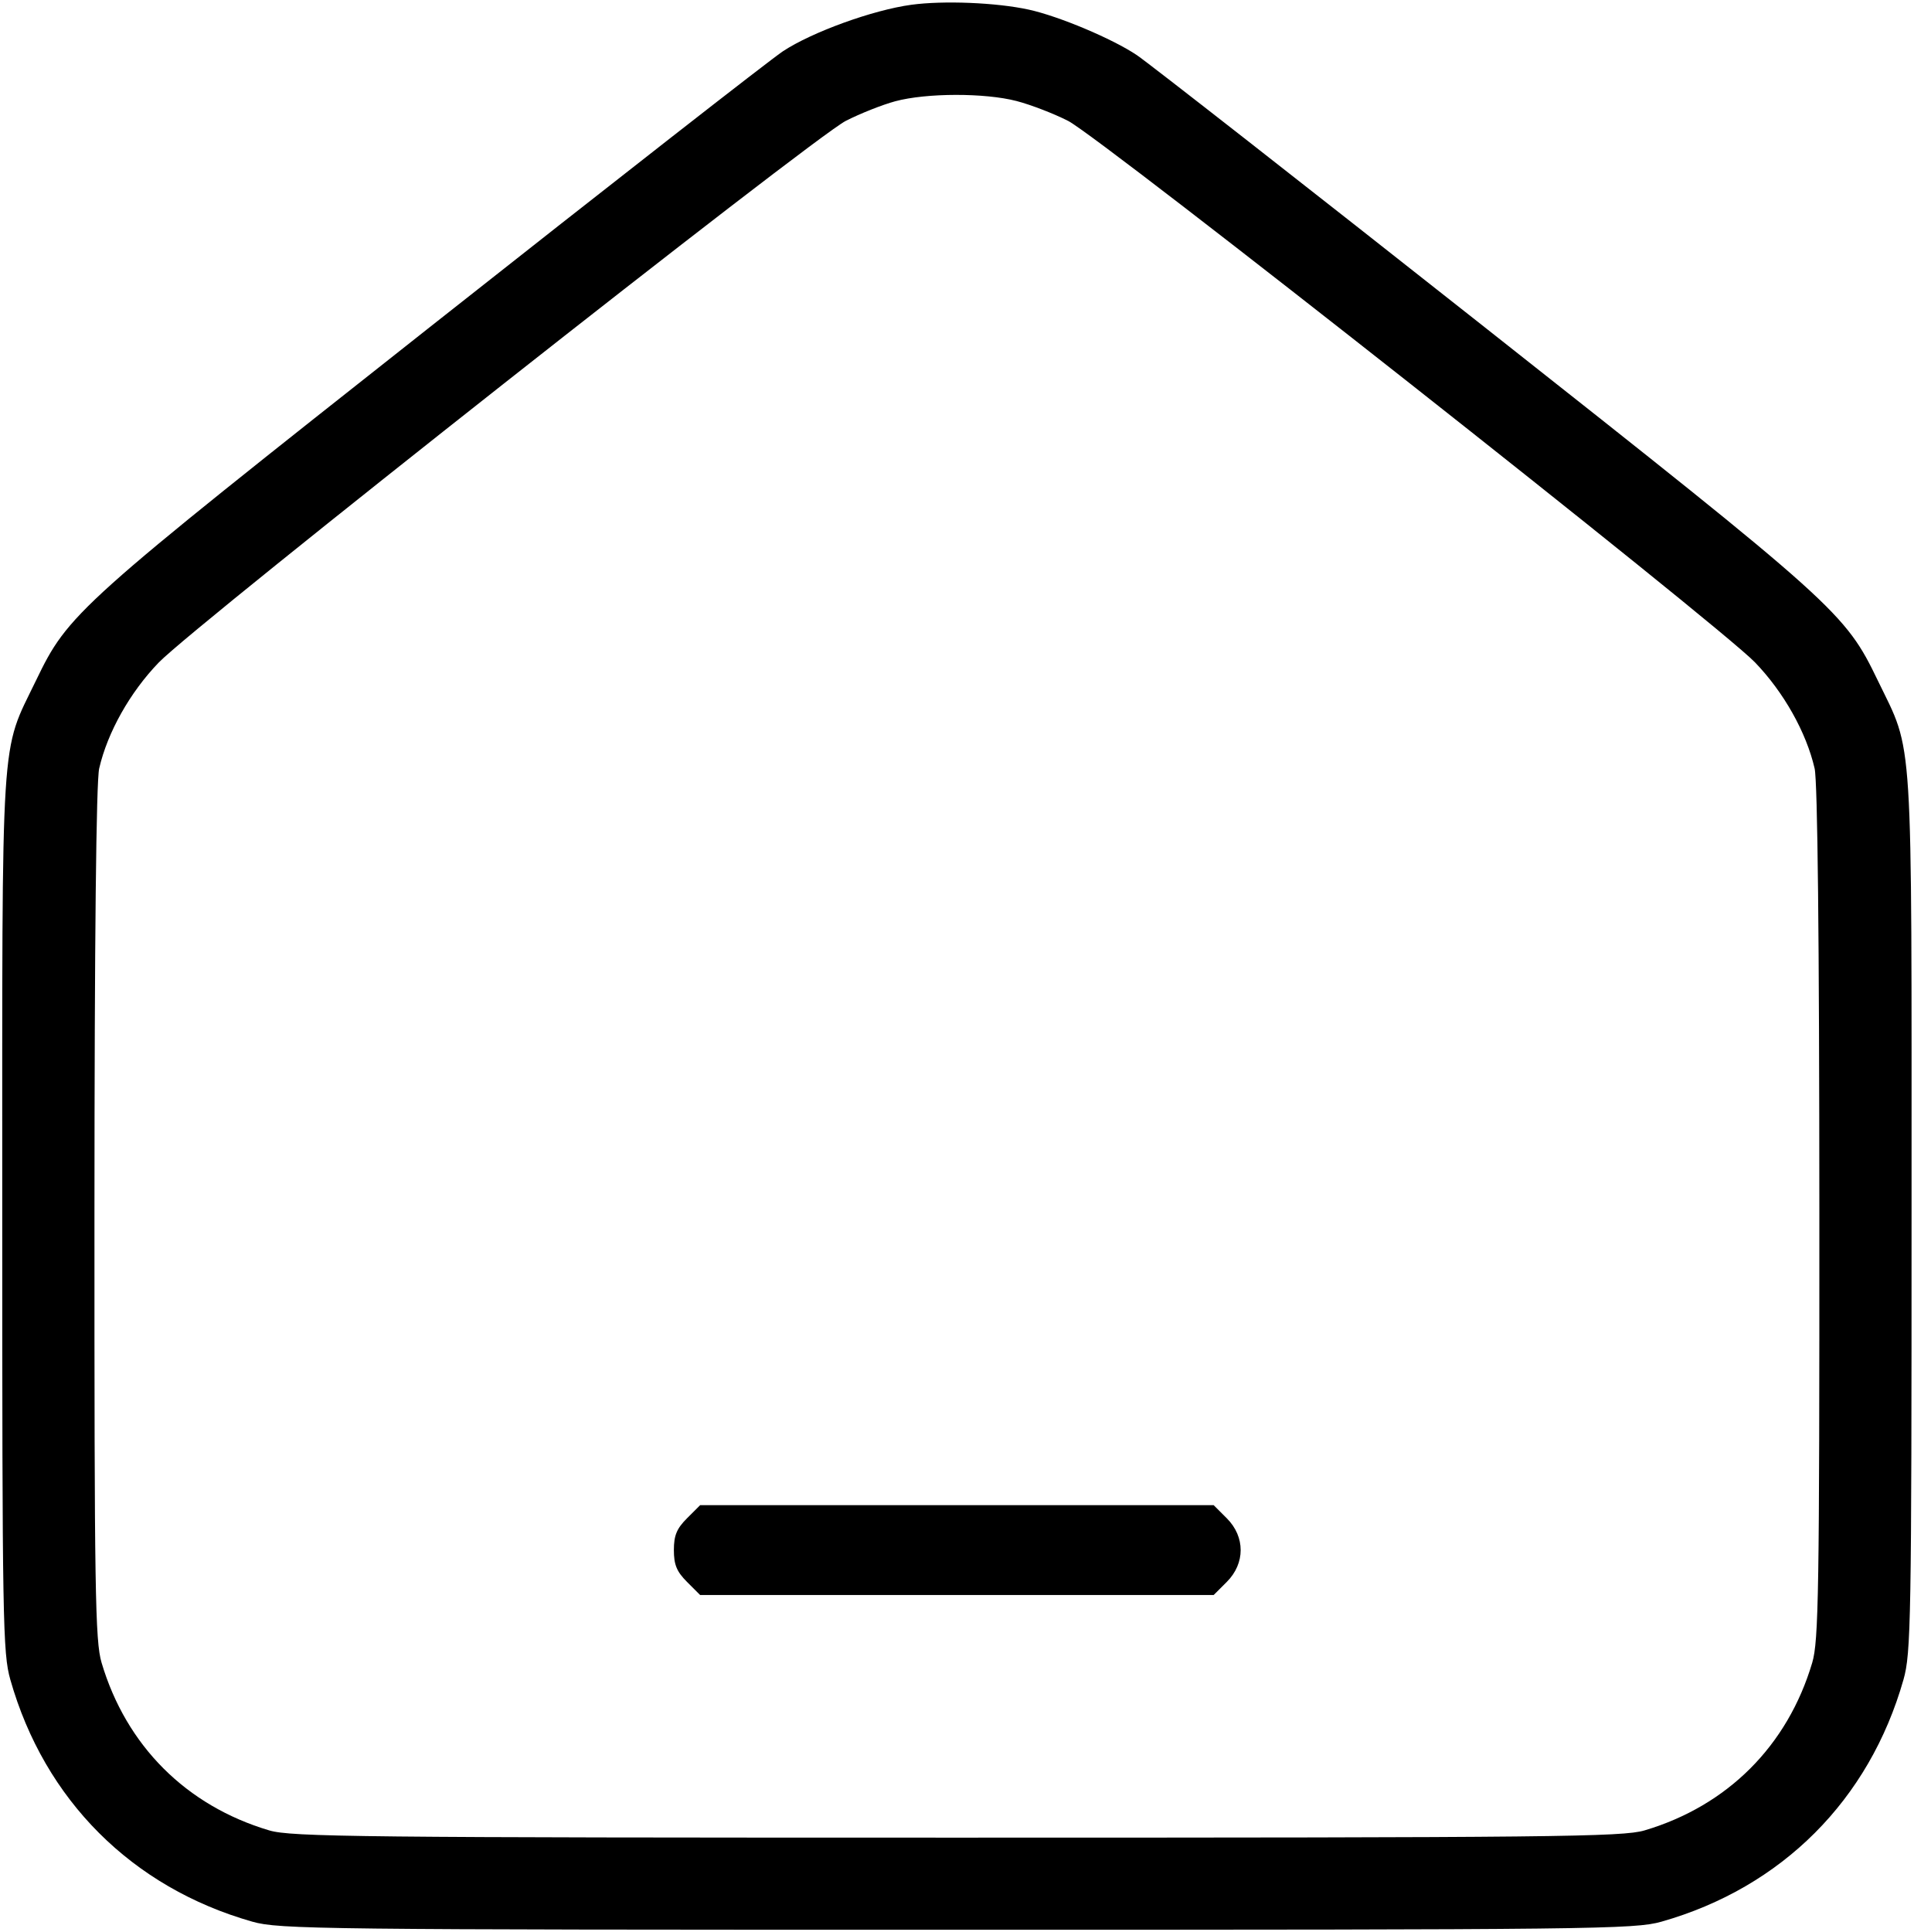
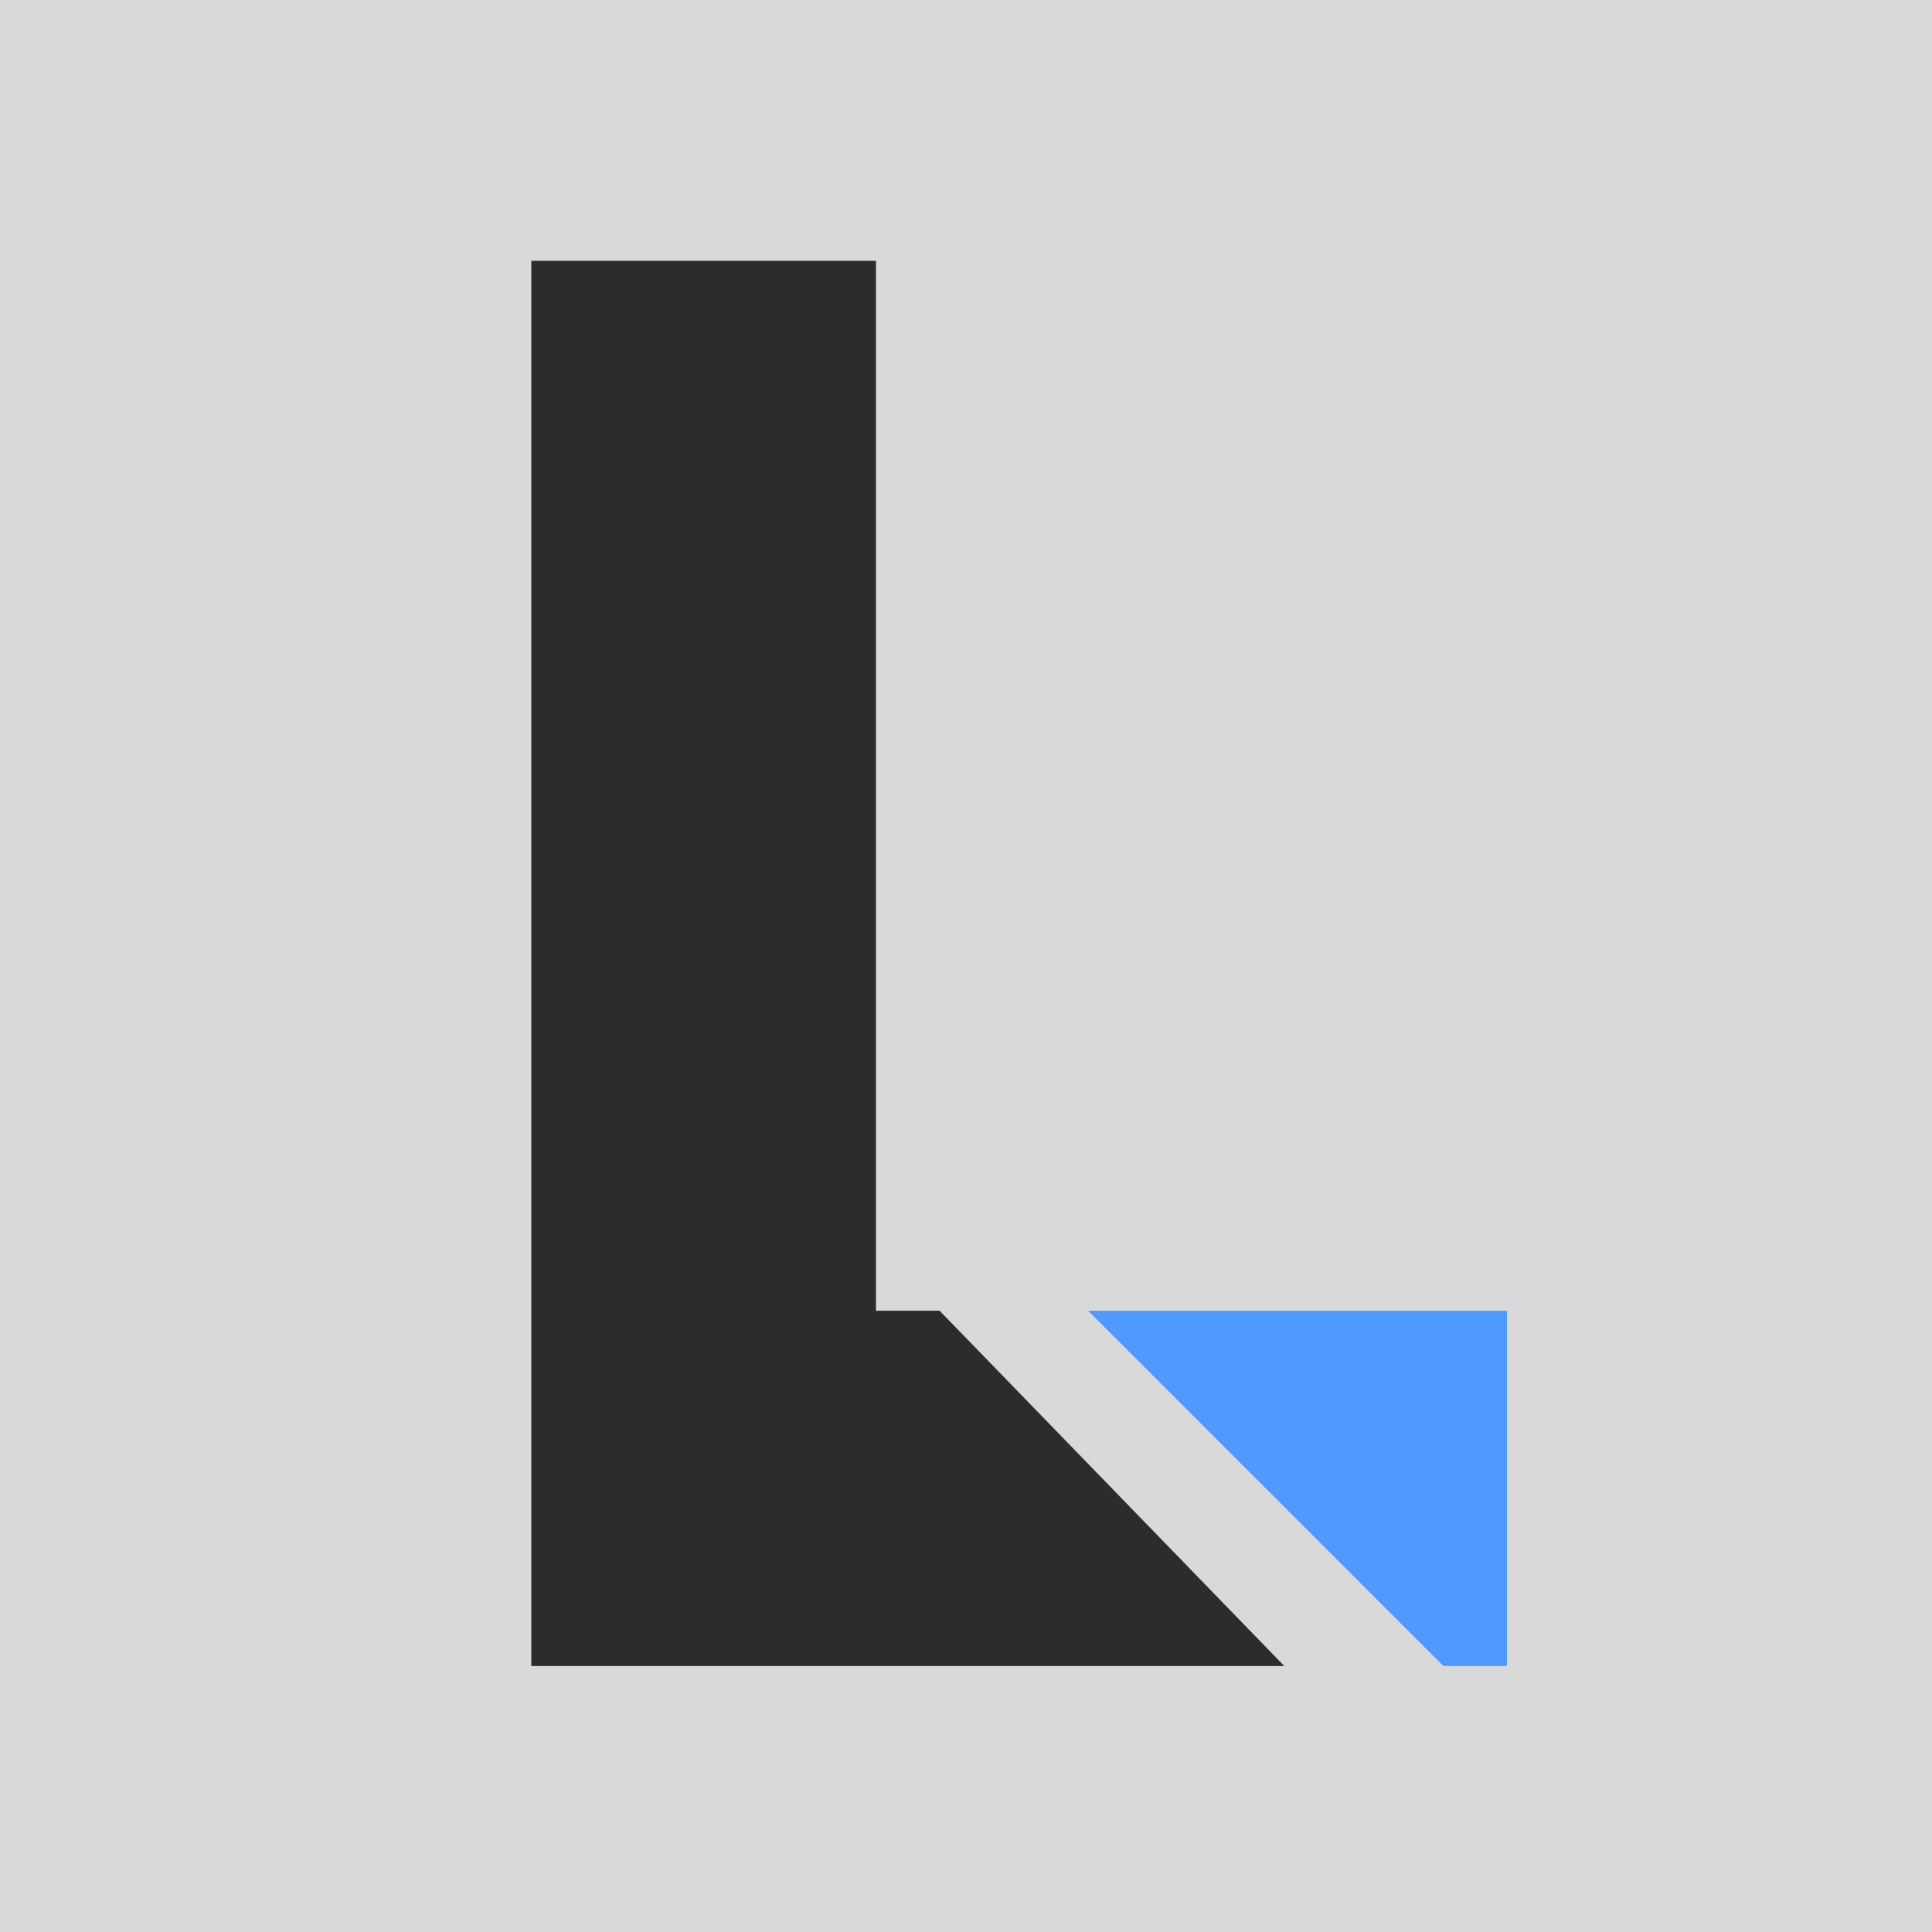
- <svg xmlns="http://www.w3.org/2000/svg" width="426" height="430" viewBox="0 0 426 430" fill="none">
-   <path fill-rule="evenodd" clip-rule="evenodd" d="M202.843 1.065C194.304 2.226 180.796 7.117 174.288 11.402C171.493 13.243 136.24 40.777 95.949 72.588C16.802 135.078 15.247 136.472 7.993 151.5C0.034 167.988 0.5 160.625 0.5 270C0.5 360.841 0.623 367.932 2.298 373.831C9.908 400.62 29.38 420.092 56.169 427.702C62.137 429.397 71.141 429.5 213 429.5C354.859 429.5 363.863 429.397 369.831 427.702C396.62 420.092 416.092 400.62 423.702 373.831C425.377 367.932 425.5 360.841 425.5 270C425.5 160.625 425.966 167.988 418.007 151.5C410.676 136.312 409.044 134.846 330.453 72.807C290.525 41.288 255.696 14.047 253.056 12.271C247.645 8.631 235.672 3.593 228.963 2.133C221.781 0.57 210.019 0.089 202.843 1.065ZM226.297 22.489C229.441 23.308 234.598 25.297 237.757 26.908C245.112 30.66 382.481 138.938 390.656 147.427C397.056 154.073 402.069 162.992 403.921 171.028C404.588 173.925 404.96 208.804 404.976 270.068C404.997 354.194 404.822 365.237 403.388 370.068C397.901 388.55 384.55 401.901 366.068 407.388C361.179 408.839 345.896 409 213 409C80.104 409 64.821 408.839 59.932 407.388C41.45 401.901 28.099 388.55 22.612 370.068C21.178 365.237 21.003 354.194 21.024 270.068C21.04 208.804 21.412 173.925 22.079 171.028C23.935 162.976 28.941 154.075 35.344 147.446C43.575 138.924 180.927 30.657 188.275 26.899C191.45 25.275 196.4 23.313 199.275 22.539C206.22 20.668 219.215 20.644 226.297 22.489ZM152.923 337.923C150.631 340.216 150 341.742 150 345C150 348.258 150.631 349.784 152.923 352.077L155.846 355H213H270.154L273.077 352.077C277.193 347.961 277.193 342.039 273.077 337.923L270.154 335H213H155.846L152.923 337.923Z" fill="black" />
+ <svg xmlns="http://www.w3.org/2000/svg" width="200" height="200" viewBox="0 0 200 200" fill="none">
+   <rect width="200" height="200" fill="#D9D9D9" />
+   <path d="M90.679 27H55V172.462H132.946L97.266 135.685H90.679V27Z" fill="#2C2C2C" />
+   <path d="M149.413 172.462H156V135.685H112.636L149.413 172.462Z" fill="#4E9AFF" />
</svg>
